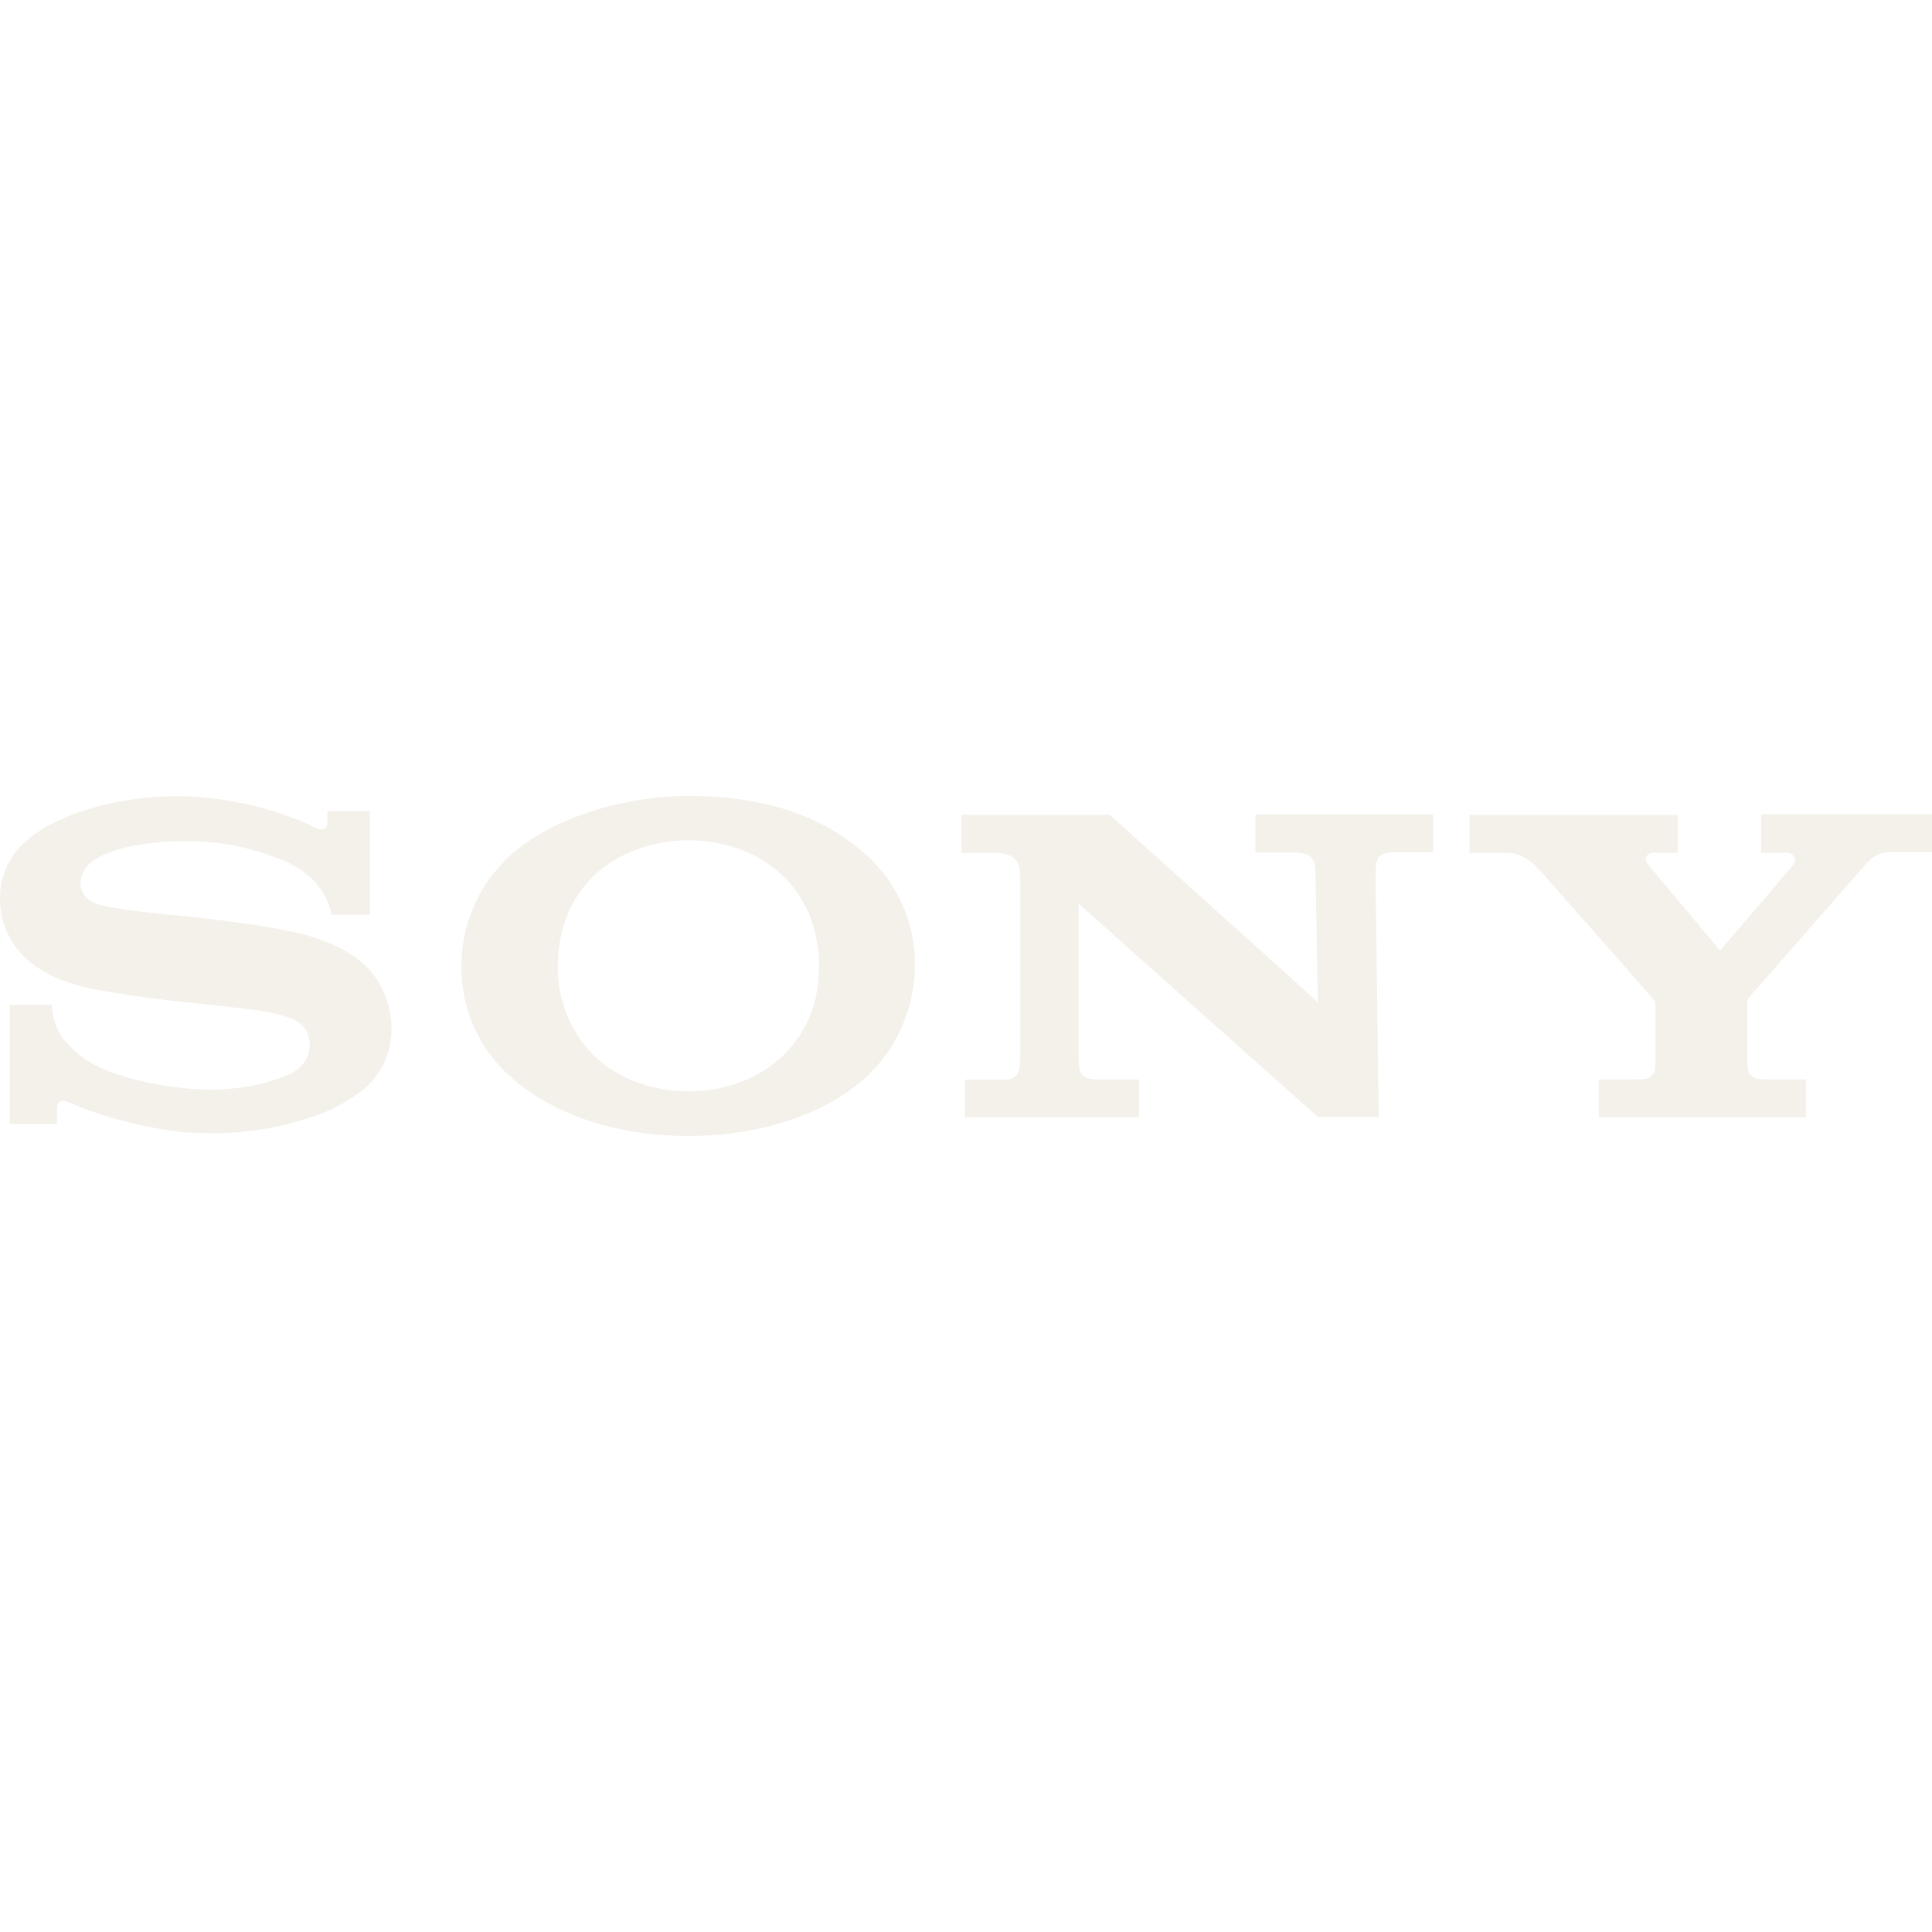
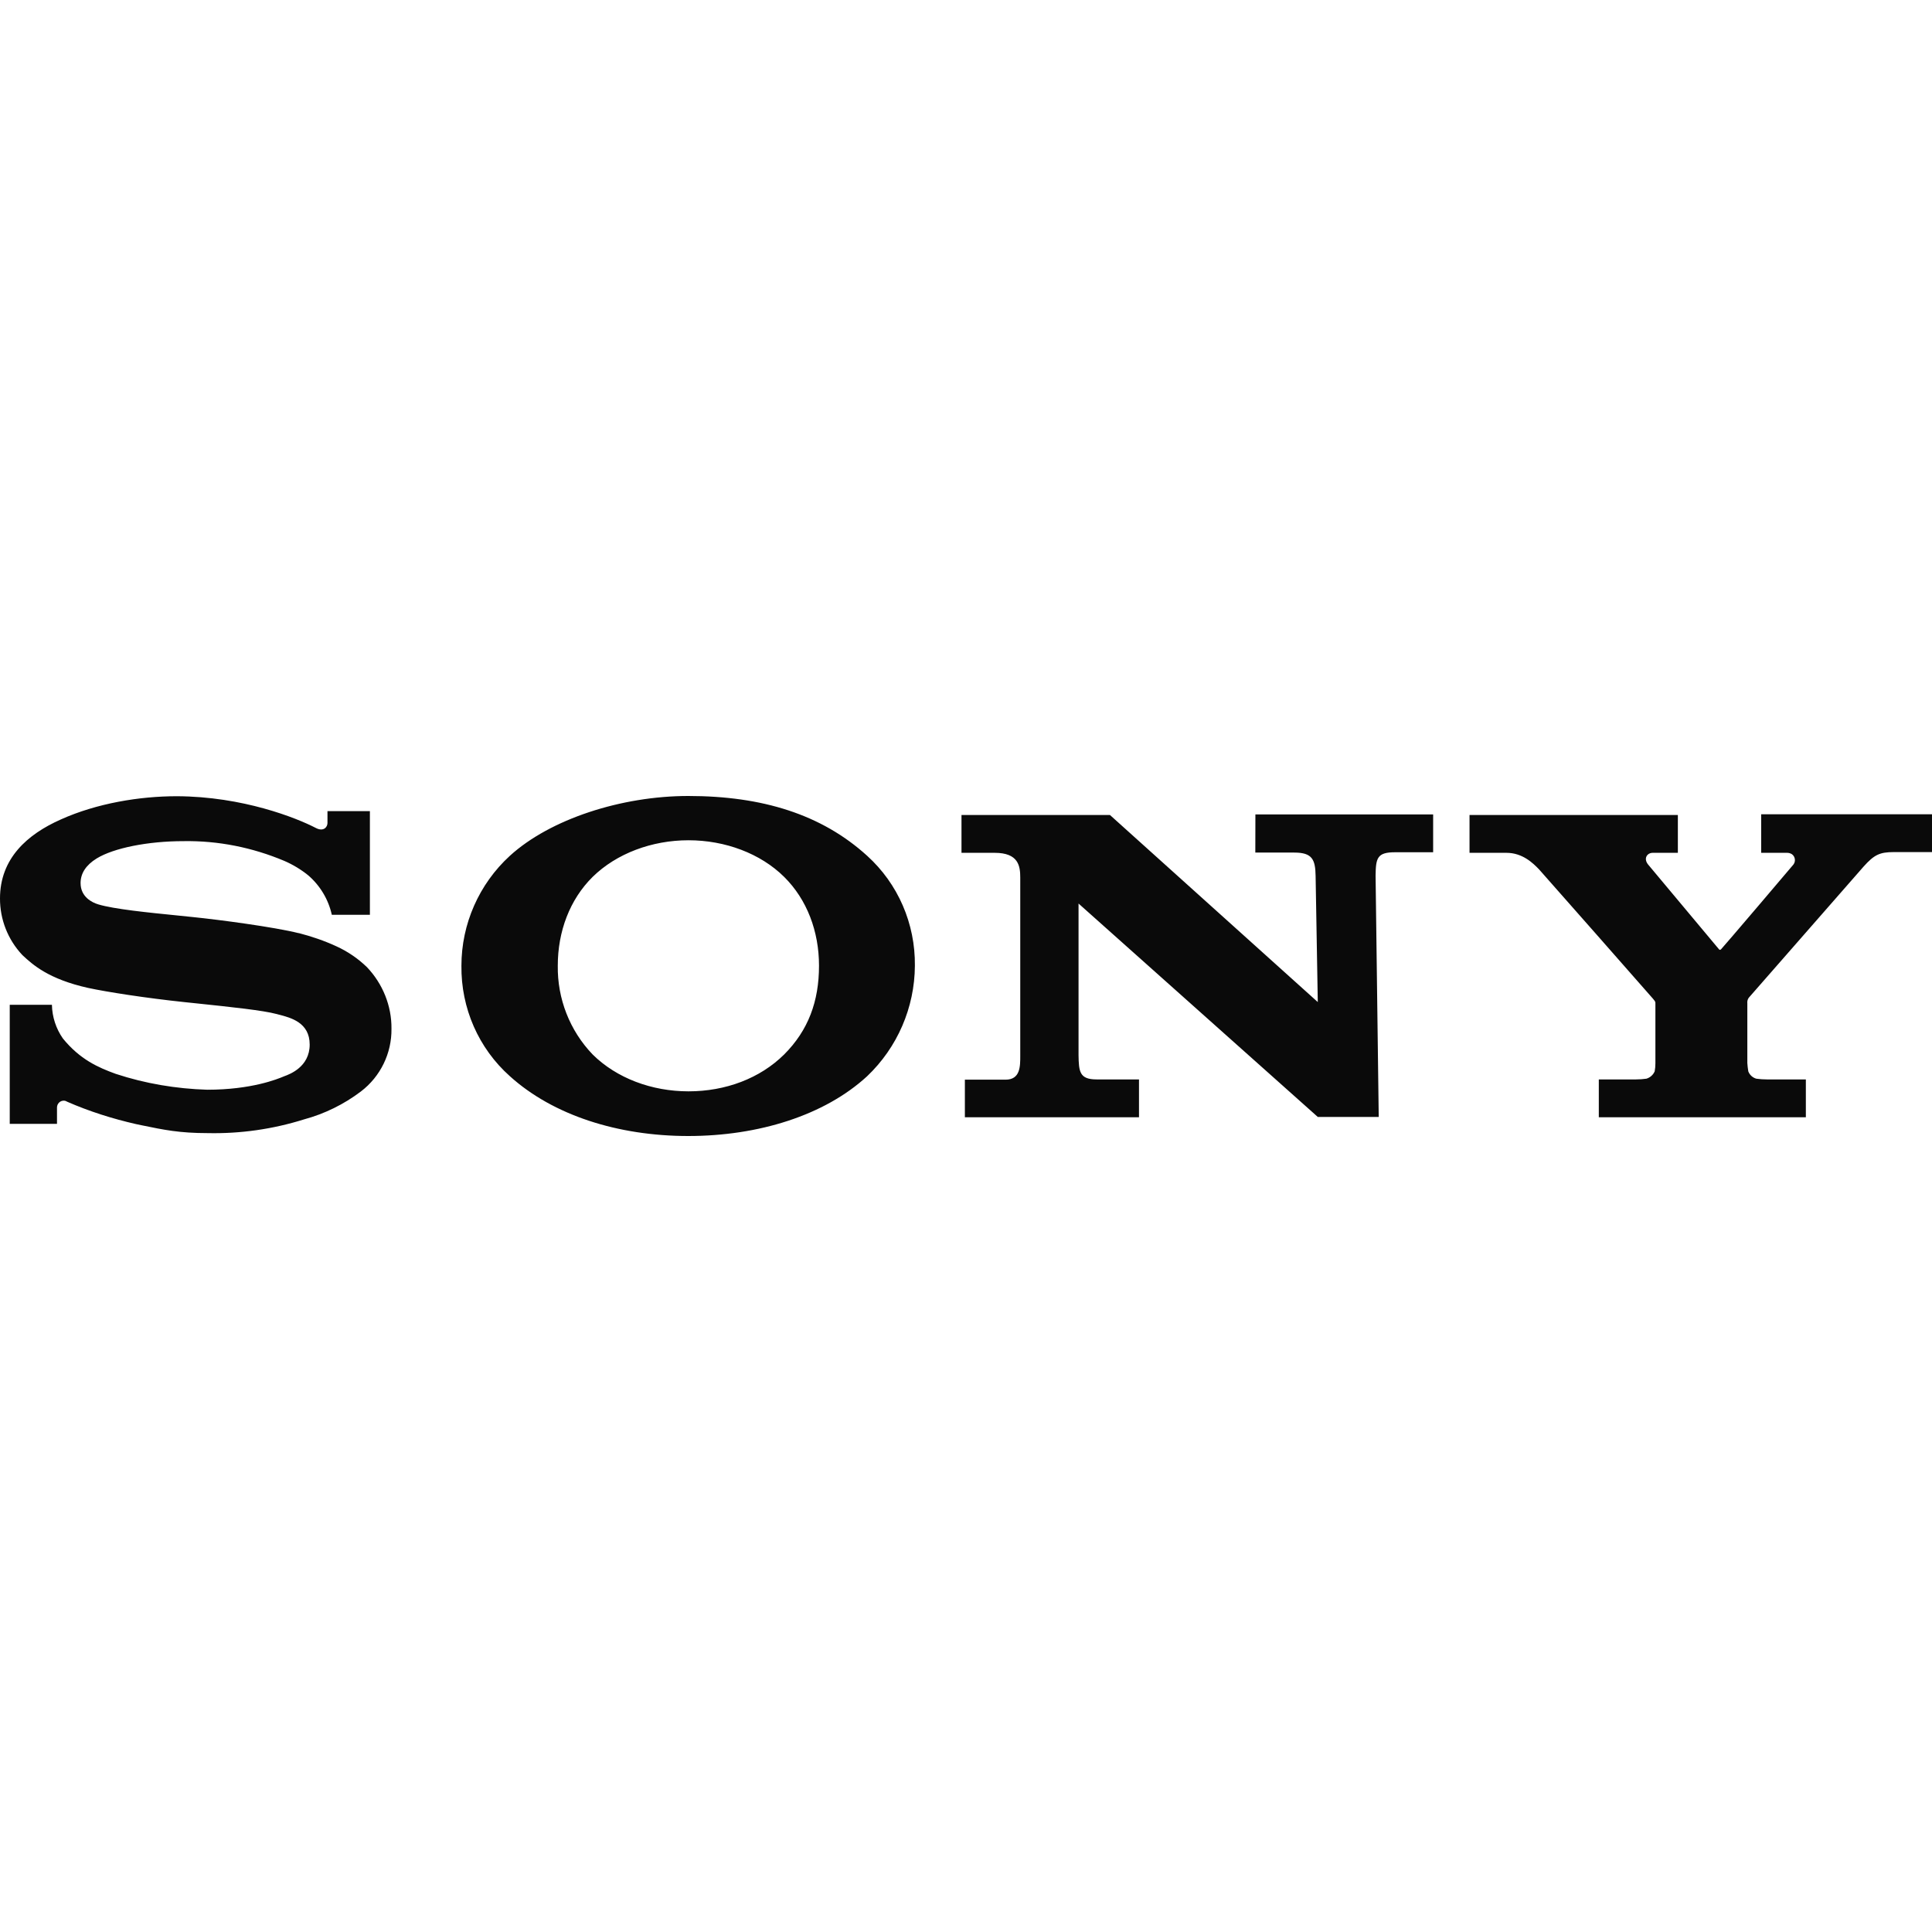
- <svg xmlns="http://www.w3.org/2000/svg" fill="#F4F1EB" role="img" viewBox="0 0 24 24">
+ <svg xmlns="http://www.w3.org/2000/svg" fill="#0A0A0A" role="img" viewBox="0 0 24 24">
  <path d="M8.55 9.888c.921 0 1.657.23 2.221.742.385.348.6.845.594 1.367a1.908 1.908 0 0 1-.594 1.373c-.527.485-1.348.742-2.221.742-.873 0-1.679-.258-2.215-.742-.391-.348-.609-.848-.603-1.373 0-.518.218-1.015.603-1.367.5-.455 1.385-.742 2.215-.742zm.003 3.669c.461 0 .888-.161 1.188-.458.3-.3.433-.66.433-1.103 0-.424-.148-.821-.433-1.103-.294-.291-.733-.455-1.188-.455s-.894.164-1.191.455c-.285.282-.433.679-.433 1.103-.006.409.148.806.433 1.103.297.294.733.458 1.191.458zm-4.842-1.966c.161.042.315.094.467.164a1.352 1.352 0 0 1 .379.258c.197.206.309.482.306.766a.964.964 0 0 1-.379.779 2.066 2.066 0 0 1-.709.348 3.723 3.723 0 0 1-1.194.17c-.352 0-.547-.041-.814-.096l-.077-.016c-.294-.067-.582-.158-.858-.279a.07.07 0 0 0-.042-.012c-.045 0-.082.039-.082.085v.203H.121v-1.479h.524a.756.756 0 0 0 .136.418c.212.261.439.361.657.44.367.121.751.185 1.136.197.553 0 .876-.134.946-.163l.009-.004.006-.002c.062-.023.312-.114.312-.392 0-.274-.234-.334-.387-.373l-.022-.006c-.171-.046-.562-.087-.99-.132l-.153-.016c-.485-.051-.97-.127-1.197-.176-.498-.11-.694-.292-.816-.405l-.008-.008A1.019 1.019 0 0 1 0 11.161c0-.497.339-.797.757-.982.445-.2.976-.288 1.439-.288.821.003 1.488.27 1.727.394.097.051.145-.012.145-.061v-.148h.527v1.288h-.473a.906.906 0 0 0-.294-.491 1.289 1.289 0 0 0-.297-.179c-.397-.167-.821-.252-1.251-.245-.442 0-.867.085-1.079.215-.133.082-.2.185-.2.306 0 .173.145.242.218.264.197.06.633.103.972.137.074.007.143.014.204.021.327.033 1.012.124 1.315.2zm18.167-.997v-.479H24v.47h-.476c-.173 0-.242.033-.373.179l-1.427 1.63a.098.098 0 0 0-.018.07v.742a1.106 1.106 0 0 0 .012.103.15.15 0 0 0 .1.091.937.937 0 0 0 .13.009h.485v.47h-2.572v-.47h.461a.934.934 0 0 0 .13-.009.163.163 0 0 0 .103-.091.563.563 0 0 0 .009-.1v-.742c0-.024 0-.024-.033-.064a606.759 606.759 0 0 0-1.412-1.603c-.076-.079-.206-.206-.406-.206h-.458v-.47h2.588v.47h-.312c-.07 0-.118.07-.058.145 0 0 .87 1.039.879 1.051.009.012.015.012.027.003.012-.009.894-1.045.9-1.054a.091.091 0 0 0-.018-.127.11.11 0 0 0-.061-.018zm-6.284-.003h.485c.221 0 .261.085.264.291l.027 1.566-2.582-2.324H11.944v.47h.412c.297 0 .318.164.318.309v2.214c0.0.129.001.295-.182.295h-.506v.467h2.163v-.47h-.527c-.212 0-.221-.097-.224-.303v-1.882l2.972 2.651h.757l-.039-2.997c.003-.218.018-.291.242-.291h.473v-.47H15.595Z" />
</svg>
